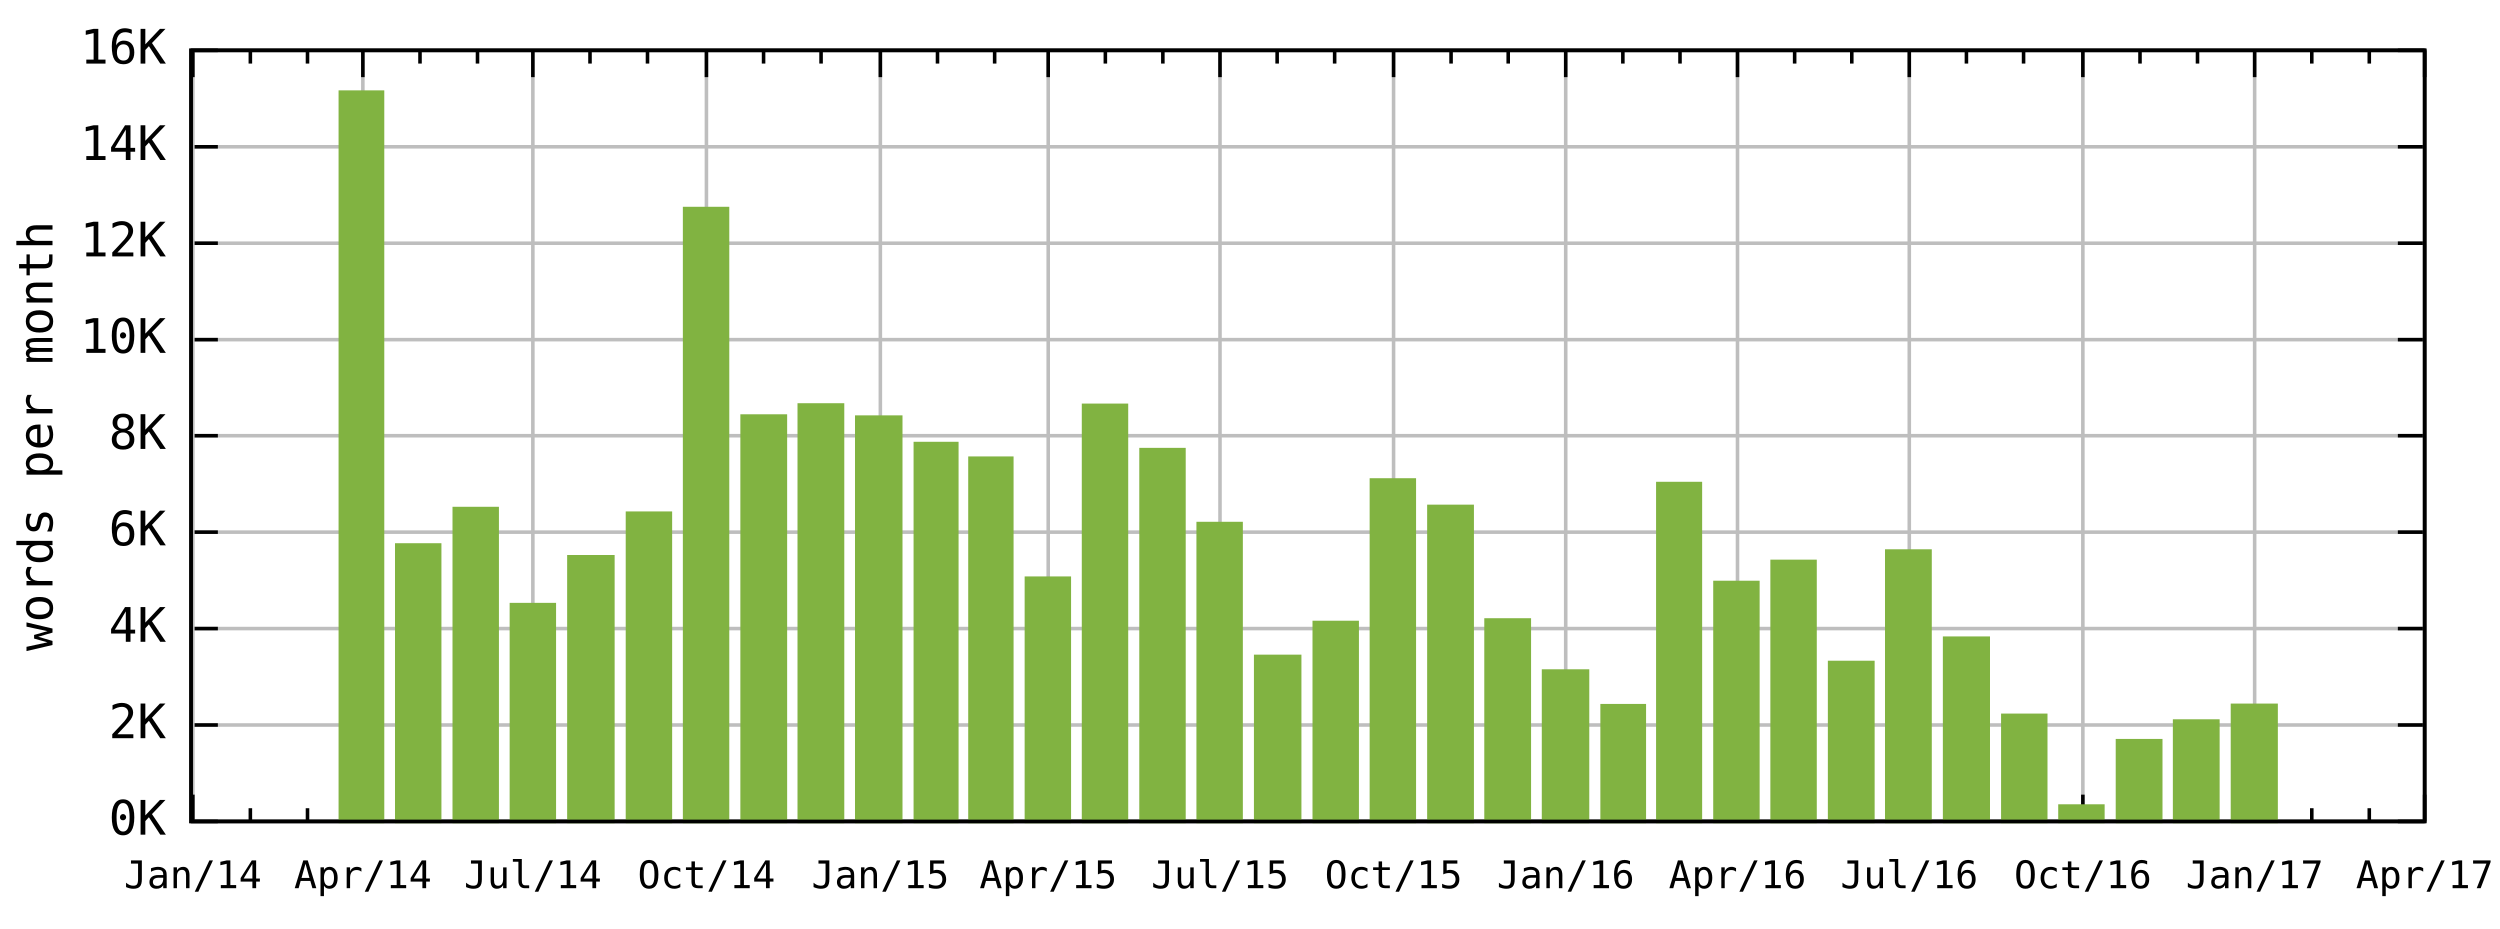
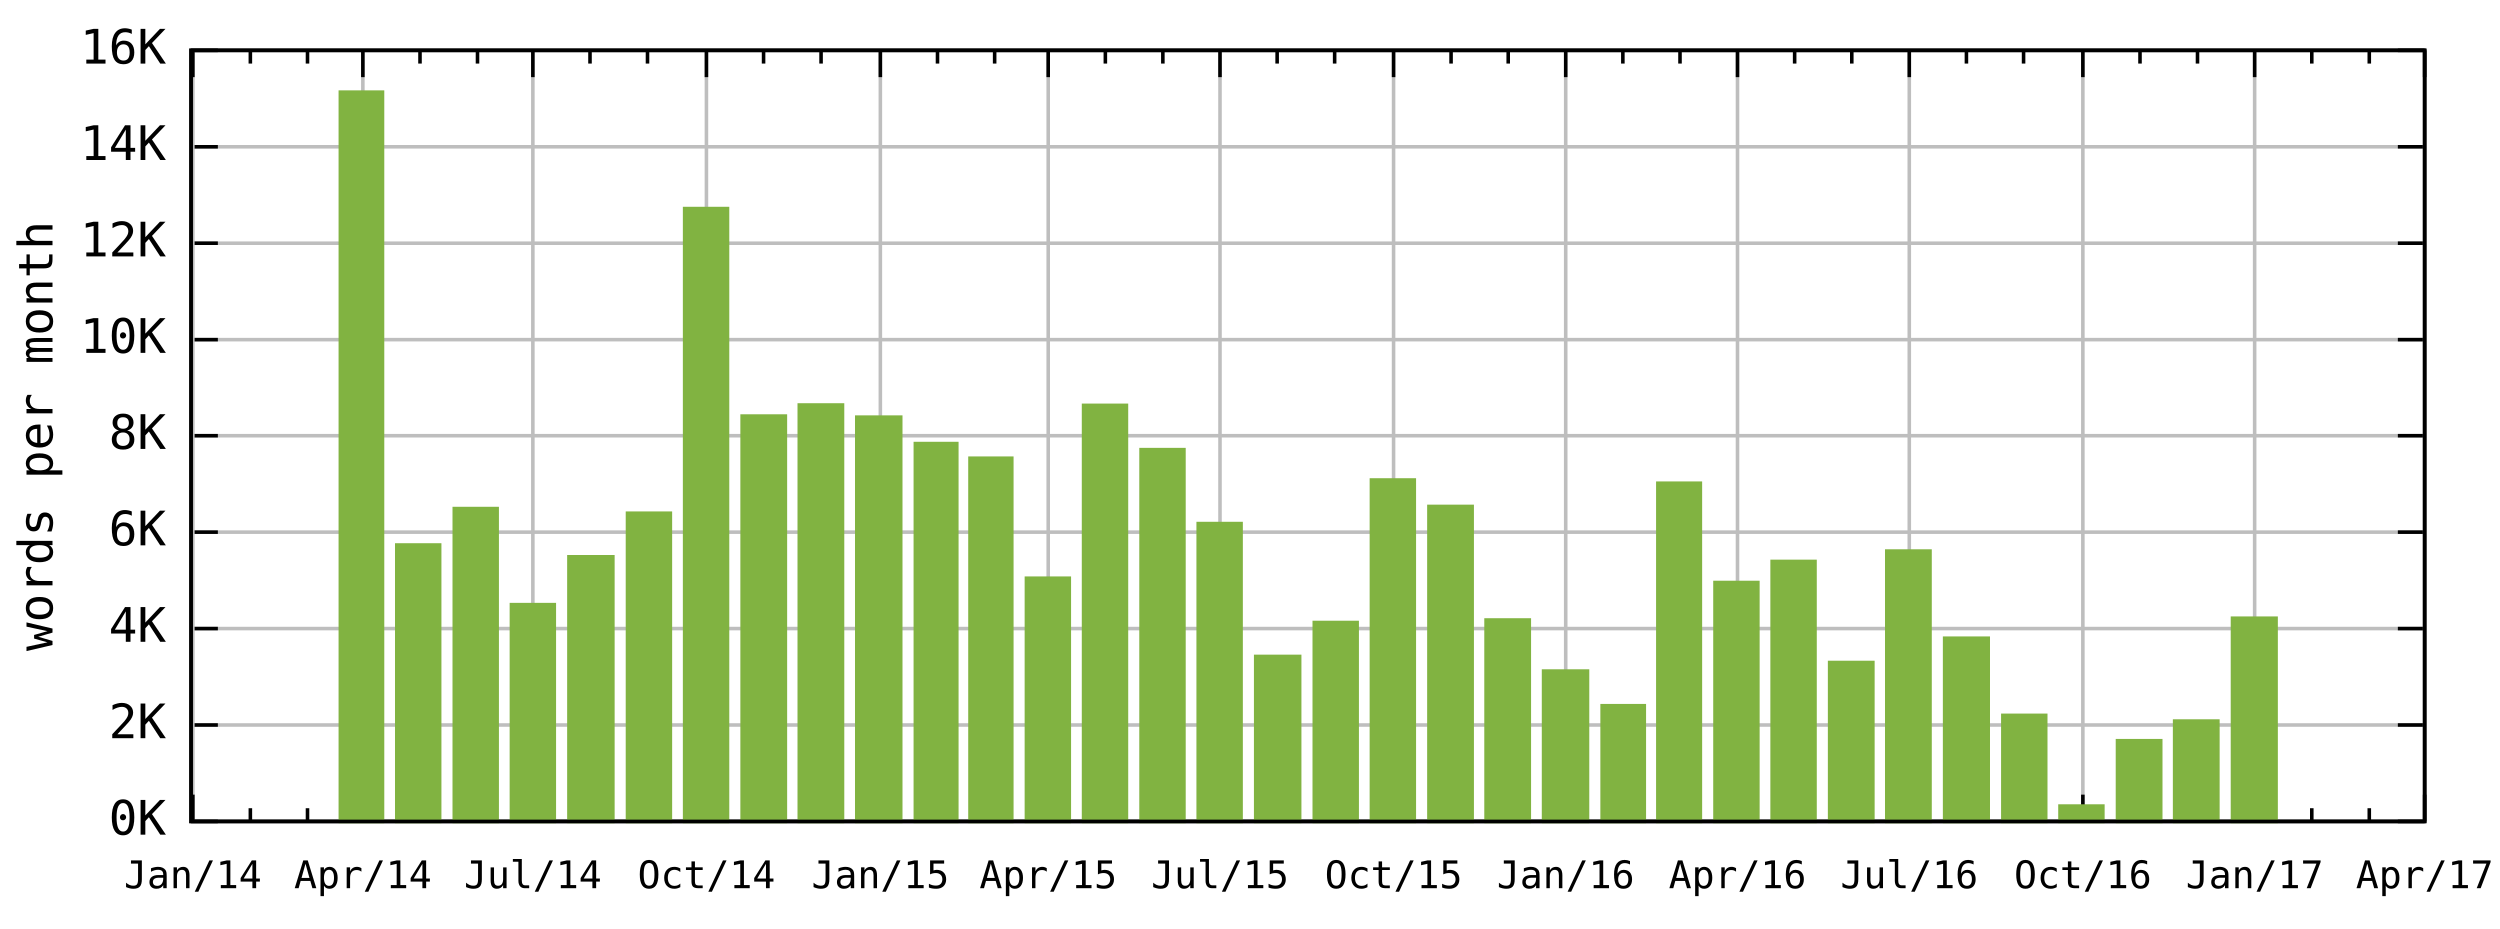
<svg xmlns="http://www.w3.org/2000/svg" xmlns:xlink="http://www.w3.org/1999/xlink" width="700" height="260" viewBox="0 0 700 260">
  <defs>
    <circle id="gpDot" r="0.5" stroke-width="0.5" />
    <path id="gpPt0" stroke-width="0.267" stroke="currentColor" d="M-1,0 h2 M0,-1 v2" />
    <path id="gpPt1" stroke-width="0.267" stroke="currentColor" d="M-1,-1 L1,1 M1,-1 L-1,1" />
    <path id="gpPt2" stroke-width="0.267" stroke="currentColor" d="M-1,0 L1,0 M0,-1 L0,1 M-1,-1 L1,1 M-1,1 L1,-1" />
    <rect id="gpPt3" stroke-width="0.267" stroke="currentColor" x="-1" y="-1" width="2" height="2" />
    <rect id="gpPt4" stroke-width="0.267" stroke="currentColor" fill="currentColor" x="-1" y="-1" width="2" height="2" />
    <circle id="gpPt5" stroke-width="0.267" stroke="currentColor" cx="0" cy="0" r="1" />
    <use xlink:href="#gpPt5" id="gpPt6" fill="currentColor" stroke="none" />
    <path id="gpPt7" stroke-width="0.267" stroke="currentColor" d="M0,-1.33 L-1.33,0.67 L1.33,0.67 z" />
    <use xlink:href="#gpPt7" id="gpPt8" fill="currentColor" stroke="none" />
    <use xlink:href="#gpPt7" id="gpPt9" stroke="currentColor" transform="rotate(180)" />
    <use xlink:href="#gpPt9" id="gpPt10" fill="currentColor" stroke="none" />
    <use xlink:href="#gpPt3" id="gpPt11" stroke="currentColor" transform="rotate(45)" />
    <use xlink:href="#gpPt11" id="gpPt12" fill="currentColor" stroke="none" />
  </defs>
  <g style="fill:none; color:white; stroke:currentColor; stroke-width:1.00; stroke-linecap:butt; stroke-linejoin:miter">
</g>
  <g style="fill:none; color:black; stroke:currentColor; stroke-width:1.00; stroke-linecap:butt; stroke-linejoin:miter">
</g>
  <g style="fill:none; color:gray; stroke:currentColor; stroke-width:1.00; stroke-linecap:butt; stroke-linejoin:miter">
    <path stroke="rgb(190, 190, 190)" d="M53.5,230.0 L678.9,230.0 " />
  </g>
  <g style="fill:none; color:black; stroke:currentColor; stroke-width:1.00; stroke-linecap:butt; stroke-linejoin:miter">
    <path d="M53.5,230.0 L61.0,230.0 M678.9,230.0 L671.4,230.0 " />
    <g transform="translate(46.5,233.7)" style="stroke:none; fill:rgb(0,0,0); font-family:monospace; font-size:10.00pt; text-anchor:end">
      <text>0K</text>
    </g>
  </g>
  <g style="fill:none; color:gray; stroke:currentColor; stroke-width:1.00; stroke-linecap:butt; stroke-linejoin:miter">
    <path stroke="rgb(190, 190, 190)" d="M53.5,203.0 L678.9,203.0 " />
  </g>
  <g style="fill:none; color:black; stroke:currentColor; stroke-width:1.00; stroke-linecap:butt; stroke-linejoin:miter">
    <path d="M53.5,203.0 L61.0,203.0 M678.9,203.0 L671.4,203.0 " />
    <g transform="translate(46.5,206.7)" style="stroke:none; fill:rgb(0,0,0); font-family:monospace; font-size:10.00pt; text-anchor:end">
      <text>2K</text>
    </g>
  </g>
  <g style="fill:none; color:gray; stroke:currentColor; stroke-width:1.00; stroke-linecap:butt; stroke-linejoin:miter">
    <path stroke="rgb(190, 190, 190)" d="M53.5,176.0 L678.9,176.0 " />
  </g>
  <g style="fill:none; color:black; stroke:currentColor; stroke-width:1.00; stroke-linecap:butt; stroke-linejoin:miter">
    <path d="M53.5,176.0 L61.0,176.0 M678.9,176.0 L671.4,176.0 " />
    <g transform="translate(46.5,179.7)" style="stroke:none; fill:rgb(0,0,0); font-family:monospace; font-size:10.00pt; text-anchor:end">
      <text>4K</text>
    </g>
  </g>
  <g style="fill:none; color:gray; stroke:currentColor; stroke-width:1.00; stroke-linecap:butt; stroke-linejoin:miter">
    <path stroke="rgb(190, 190, 190)" d="M53.5,149.0 L678.9,149.0 " />
  </g>
  <g style="fill:none; color:black; stroke:currentColor; stroke-width:1.00; stroke-linecap:butt; stroke-linejoin:miter">
    <path d="M53.5,149.0 L61.0,149.0 M678.9,149.0 L671.4,149.0 " />
    <g transform="translate(46.5,152.7)" style="stroke:none; fill:rgb(0,0,0); font-family:monospace; font-size:10.00pt; text-anchor:end">
      <text>6K</text>
    </g>
  </g>
  <g style="fill:none; color:gray; stroke:currentColor; stroke-width:1.00; stroke-linecap:butt; stroke-linejoin:miter">
    <path stroke="rgb(190, 190, 190)" d="M53.5,122.0 L678.9,122.0 " />
  </g>
  <g style="fill:none; color:black; stroke:currentColor; stroke-width:1.00; stroke-linecap:butt; stroke-linejoin:miter">
    <path d="M53.5,122.0 L61.0,122.0 M678.9,122.0 L671.4,122.0 " />
    <g transform="translate(46.5,125.7)" style="stroke:none; fill:rgb(0,0,0); font-family:monospace; font-size:10.00pt; text-anchor:end">
      <text>8K</text>
    </g>
  </g>
  <g style="fill:none; color:gray; stroke:currentColor; stroke-width:1.00; stroke-linecap:butt; stroke-linejoin:miter">
    <path stroke="rgb(190, 190, 190)" d="M53.5,95.1 L678.9,95.1 " />
  </g>
  <g style="fill:none; color:black; stroke:currentColor; stroke-width:1.00; stroke-linecap:butt; stroke-linejoin:miter">
    <path d="M53.5,95.1 L61.0,95.1 M678.9,95.1 L671.4,95.1 " />
    <g transform="translate(46.5,98.8)" style="stroke:none; fill:rgb(0,0,0); font-family:monospace; font-size:10.00pt; text-anchor:end">
      <text>10K</text>
    </g>
  </g>
  <g style="fill:none; color:gray; stroke:currentColor; stroke-width:1.00; stroke-linecap:butt; stroke-linejoin:miter">
    <path stroke="rgb(190, 190, 190)" d="M53.5,68.1 L678.9,68.1 " />
  </g>
  <g style="fill:none; color:black; stroke:currentColor; stroke-width:1.00; stroke-linecap:butt; stroke-linejoin:miter">
    <path d="M53.5,68.1 L61.0,68.1 M678.9,68.1 L671.4,68.1 " />
    <g transform="translate(46.5,71.8)" style="stroke:none; fill:rgb(0,0,0); font-family:monospace; font-size:10.00pt; text-anchor:end">
      <text>12K</text>
    </g>
  </g>
  <g style="fill:none; color:gray; stroke:currentColor; stroke-width:1.00; stroke-linecap:butt; stroke-linejoin:miter">
    <path stroke="rgb(190, 190, 190)" d="M53.5,41.1 L678.9,41.1 " />
  </g>
  <g style="fill:none; color:black; stroke:currentColor; stroke-width:1.00; stroke-linecap:butt; stroke-linejoin:miter">
    <path d="M53.5,41.1 L61.0,41.1 M678.9,41.1 L671.4,41.1 " />
    <g transform="translate(46.5,44.8)" style="stroke:none; fill:rgb(0,0,0); font-family:monospace; font-size:10.00pt; text-anchor:end">
      <text>14K</text>
    </g>
  </g>
  <g style="fill:none; color:gray; stroke:currentColor; stroke-width:1.00; stroke-linecap:butt; stroke-linejoin:miter">
    <path stroke="rgb(190, 190, 190)" d="M53.5,14.1 L678.9,14.1 " />
  </g>
  <g style="fill:none; color:black; stroke:currentColor; stroke-width:1.00; stroke-linecap:butt; stroke-linejoin:miter">
    <path d="M53.5,14.1 L61.0,14.1 M678.9,14.1 L671.4,14.1 " />
    <g transform="translate(46.5,17.8)" style="stroke:none; fill:rgb(0,0,0); font-family:monospace; font-size:10.00pt; text-anchor:end">
      <text>16K</text>
    </g>
  </g>
  <g style="fill:none; color:gray; stroke:currentColor; stroke-width:1.00; stroke-linecap:butt; stroke-linejoin:miter">
    <path stroke="rgb(190, 190, 190)" d="M54.0,230.0 L54.0,14.1 " />
  </g>
  <g style="fill:none; color:black; stroke:currentColor; stroke-width:1.00; stroke-linecap:butt; stroke-linejoin:miter">
    <path d="M54.0,230.0 L54.0,222.5 M54.0,14.1 L54.0,21.6 " />
    <g transform="translate(54.0,248.7)" style="stroke:none; fill:rgb(0,0,0); font-family:monospace; font-size:8.00pt; text-anchor:middle">
      <text>Jan/14</text>
    </g>
    <path d="M70.1,230.0 L70.1,226.3 M70.1,14.1 L70.1,17.8 M86.1,230.0 L86.1,226.3 M86.1,14.1 L86.1,17.8    " />
  </g>
  <g style="fill:none; color:gray; stroke:currentColor; stroke-width:1.00; stroke-linecap:butt; stroke-linejoin:miter">
    <path stroke="rgb(190, 190, 190)" d="M101.6,230.0 L101.6,14.1 " />
  </g>
  <g style="fill:none; color:black; stroke:currentColor; stroke-width:1.00; stroke-linecap:butt; stroke-linejoin:miter">
    <path d="M101.6,230.0 L101.6,222.5 M101.6,14.1 L101.6,21.6 " />
    <g transform="translate(101.6,248.7)" style="stroke:none; fill:rgb(0,0,0); font-family:monospace; font-size:8.00pt; text-anchor:middle">
      <text>Apr/14</text>
    </g>
    <path d="M117.6,230.0 L117.6,226.3 M117.6,14.1 L117.6,17.8 M133.7,230.0 L133.7,226.3 M133.7,14.1 L133.7,17.8    " />
  </g>
  <g style="fill:none; color:gray; stroke:currentColor; stroke-width:1.00; stroke-linecap:butt; stroke-linejoin:miter">
    <path stroke="rgb(190, 190, 190)" d="M149.2,230.0 L149.2,14.1 " />
  </g>
  <g style="fill:none; color:black; stroke:currentColor; stroke-width:1.00; stroke-linecap:butt; stroke-linejoin:miter">
    <path d="M149.2,230.0 L149.2,222.5 M149.2,14.1 L149.2,21.6 " />
    <g transform="translate(149.2,248.7)" style="stroke:none; fill:rgb(0,0,0); font-family:monospace; font-size:8.00pt; text-anchor:middle">
      <text>Jul/14</text>
    </g>
    <path d="M165.2,230.0 L165.2,226.3 M165.2,14.1 L165.2,17.8 M181.3,230.0 L181.3,226.3 M181.3,14.1 L181.3,17.8    " />
  </g>
  <g style="fill:none; color:gray; stroke:currentColor; stroke-width:1.00; stroke-linecap:butt; stroke-linejoin:miter">
    <path stroke="rgb(190, 190, 190)" d="M197.8,230.0 L197.8,14.1 " />
  </g>
  <g style="fill:none; color:black; stroke:currentColor; stroke-width:1.00; stroke-linecap:butt; stroke-linejoin:miter">
    <path d="M197.8,230.0 L197.8,222.5 M197.8,14.1 L197.8,21.6 " />
    <g transform="translate(197.8,248.7)" style="stroke:none; fill:rgb(0,0,0); font-family:monospace; font-size:8.00pt; text-anchor:middle">
      <text>Oct/14</text>
    </g>
    <path d="M213.8,230.0 L213.8,226.3 M213.8,14.1 L213.8,17.8 M229.9,230.0 L229.9,226.3 M229.9,14.1 L229.9,17.8    " />
  </g>
  <g style="fill:none; color:gray; stroke:currentColor; stroke-width:1.00; stroke-linecap:butt; stroke-linejoin:miter">
    <path stroke="rgb(190, 190, 190)" d="M246.5,230.0 L246.5,14.1 " />
  </g>
  <g style="fill:none; color:black; stroke:currentColor; stroke-width:1.00; stroke-linecap:butt; stroke-linejoin:miter">
    <path d="M246.5,230.0 L246.5,222.5 M246.5,14.1 L246.5,21.6 " />
    <g transform="translate(246.5,248.7)" style="stroke:none; fill:rgb(0,0,0); font-family:monospace; font-size:8.00pt; text-anchor:middle">
      <text>Jan/15</text>
    </g>
    <path d="M262.5,230.0 L262.5,226.3 M262.5,14.1 L262.5,17.8 M278.5,230.0 L278.5,226.3 M278.5,14.1 L278.5,17.8    " />
  </g>
  <g style="fill:none; color:gray; stroke:currentColor; stroke-width:1.00; stroke-linecap:butt; stroke-linejoin:miter">
    <path stroke="rgb(190, 190, 190)" d="M293.5,230.0 L293.5,14.1 " />
  </g>
  <g style="fill:none; color:black; stroke:currentColor; stroke-width:1.00; stroke-linecap:butt; stroke-linejoin:miter">
    <path d="M293.5,230.0 L293.5,222.5 M293.5,14.1 L293.5,21.6 " />
    <g transform="translate(293.5,248.7)" style="stroke:none; fill:rgb(0,0,0); font-family:monospace; font-size:8.00pt; text-anchor:middle">
      <text>Apr/15</text>
    </g>
    <path d="M309.5,230.0 L309.5,226.3 M309.5,14.1 L309.5,17.8 M325.6,230.0 L325.6,226.3 M325.6,14.1 L325.6,17.8    " />
  </g>
  <g style="fill:none; color:gray; stroke:currentColor; stroke-width:1.00; stroke-linecap:butt; stroke-linejoin:miter">
    <path stroke="rgb(190, 190, 190)" d="M341.6,230.0 L341.6,14.1 " />
  </g>
  <g style="fill:none; color:black; stroke:currentColor; stroke-width:1.00; stroke-linecap:butt; stroke-linejoin:miter">
    <path d="M341.6,230.0 L341.6,222.5 M341.6,14.1 L341.6,21.6 " />
    <g transform="translate(341.6,248.7)" style="stroke:none; fill:rgb(0,0,0); font-family:monospace; font-size:8.00pt; text-anchor:middle">
      <text>Jul/15</text>
    </g>
    <path d="M357.6,230.0 L357.6,226.3 M357.6,14.1 L357.6,17.8 M373.7,230.0 L373.7,226.3 M373.7,14.1 L373.7,17.8    " />
  </g>
  <g style="fill:none; color:gray; stroke:currentColor; stroke-width:1.00; stroke-linecap:butt; stroke-linejoin:miter">
    <path stroke="rgb(190, 190, 190)" d="M390.2,230.0 L390.2,14.1 " />
  </g>
  <g style="fill:none; color:black; stroke:currentColor; stroke-width:1.00; stroke-linecap:butt; stroke-linejoin:miter">
    <path d="M390.2,230.0 L390.2,222.5 M390.2,14.1 L390.2,21.6 " />
    <g transform="translate(390.2,248.7)" style="stroke:none; fill:rgb(0,0,0); font-family:monospace; font-size:8.00pt; text-anchor:middle">
      <text>Oct/15</text>
    </g>
    <path d="M406.3,230.0 L406.3,226.3 M406.3,14.1 L406.3,17.8 M422.3,230.0 L422.3,226.3 M422.3,14.1 L422.3,17.8    " />
  </g>
  <g style="fill:none; color:gray; stroke:currentColor; stroke-width:1.00; stroke-linecap:butt; stroke-linejoin:miter">
    <path stroke="rgb(190, 190, 190)" d="M438.4,230.0 L438.4,14.1 " />
  </g>
  <g style="fill:none; color:black; stroke:currentColor; stroke-width:1.00; stroke-linecap:butt; stroke-linejoin:miter">
    <path d="M438.4,230.0 L438.4,222.5 M438.4,14.1 L438.4,21.6 " />
    <g transform="translate(438.4,248.7)" style="stroke:none; fill:rgb(0,0,0); font-family:monospace; font-size:8.00pt; text-anchor:middle">
      <text>Jan/16</text>
    </g>
    <path d="M454.4,230.0 L454.4,226.3 M454.4,14.1 L454.4,17.8 M470.4,230.0 L470.4,226.3 M470.4,14.1 L470.4,17.8    " />
  </g>
  <g style="fill:none; color:gray; stroke:currentColor; stroke-width:1.00; stroke-linecap:butt; stroke-linejoin:miter">
    <path stroke="rgb(190, 190, 190)" d="M486.5,230.0 L486.5,14.1 " />
  </g>
  <g style="fill:none; color:black; stroke:currentColor; stroke-width:1.00; stroke-linecap:butt; stroke-linejoin:miter">
    <path d="M486.5,230.0 L486.5,222.5 M486.5,14.1 L486.5,21.6 " />
    <g transform="translate(486.5,248.7)" style="stroke:none; fill:rgb(0,0,0); font-family:monospace; font-size:8.00pt; text-anchor:middle">
      <text>Apr/16</text>
    </g>
    <path d="M502.5,230.0 L502.5,226.3 M502.5,14.1 L502.5,17.8 M518.5,230.0 L518.5,226.3 M518.5,14.1 L518.5,17.8    " />
  </g>
  <g style="fill:none; color:gray; stroke:currentColor; stroke-width:1.00; stroke-linecap:butt; stroke-linejoin:miter">
    <path stroke="rgb(190, 190, 190)" d="M534.6,230.0 L534.6,14.1 " />
  </g>
  <g style="fill:none; color:black; stroke:currentColor; stroke-width:1.00; stroke-linecap:butt; stroke-linejoin:miter">
    <path d="M534.6,230.0 L534.6,222.5 M534.6,14.1 L534.6,21.6 " />
    <g transform="translate(534.6,248.7)" style="stroke:none; fill:rgb(0,0,0); font-family:monospace; font-size:8.00pt; text-anchor:middle">
      <text>Jul/16</text>
    </g>
    <path d="M550.6,230.0 L550.6,226.3 M550.6,14.1 L550.6,17.8 M566.6,230.0 L566.6,226.3 M566.6,14.1 L566.6,17.8    " />
  </g>
  <g style="fill:none; color:gray; stroke:currentColor; stroke-width:1.00; stroke-linecap:butt; stroke-linejoin:miter">
    <path stroke="rgb(190, 190, 190)" d="M583.2,230.0 L583.2,14.1 " />
  </g>
  <g style="fill:none; color:black; stroke:currentColor; stroke-width:1.00; stroke-linecap:butt; stroke-linejoin:miter">
    <path d="M583.2,230.0 L583.2,222.5 M583.2,14.1 L583.2,21.6 " />
    <g transform="translate(583.2,248.7)" style="stroke:none; fill:rgb(0,0,0); font-family:monospace; font-size:8.00pt; text-anchor:middle">
      <text>Oct/16</text>
    </g>
    <path d="M599.2,230.0 L599.2,226.3 M599.2,14.1 L599.2,17.8 M615.3,230.0 L615.3,226.3 M615.3,14.1 L615.3,17.8    " />
  </g>
  <g style="fill:none; color:gray; stroke:currentColor; stroke-width:1.00; stroke-linecap:butt; stroke-linejoin:miter">
    <path stroke="rgb(190, 190, 190)" d="M631.3,230.0 L631.3,21.6 L631.3,14.1 " />
  </g>
  <g style="fill:none; color:black; stroke:currentColor; stroke-width:1.00; stroke-linecap:butt; stroke-linejoin:miter">
    <path d="M631.3,230.0 L631.3,222.5 M631.3,14.1 L631.3,21.6 " />
    <g transform="translate(631.3,248.7)" style="stroke:none; fill:rgb(0,0,0); font-family:monospace; font-size:8.00pt; text-anchor:middle">
      <text>Jan/17</text>
    </g>
    <path d="M647.3,230.0 L647.3,226.3 M647.3,14.1 L647.3,17.8 M663.4,230.0 L663.4,226.3 M663.4,14.1 L663.4,17.8    " />
  </g>
  <g style="fill:none; color:gray; stroke:currentColor; stroke-width:1.00; stroke-linecap:butt; stroke-linejoin:miter">
    <path stroke="rgb(190, 190, 190)" d="M678.9,230.0 L678.9,14.1 " />
  </g>
  <g style="fill:none; color:black; stroke:currentColor; stroke-width:1.00; stroke-linecap:butt; stroke-linejoin:miter">
    <path d="M678.9,230.0 L678.9,222.5 M678.9,14.1 L678.9,21.6 " />
    <g transform="translate(678.9,248.7)" style="stroke:none; fill:rgb(0,0,0); font-family:monospace; font-size:8.00pt; text-anchor:middle">
      <text>Apr/17</text>
    </g>
    <path d="M53.5,14.1 L53.5,230.0 L678.9,230.0 L678.9,14.1 L53.5,14.1 Z " />
    <g transform="translate(14.7,122.1) rotate(270)" style="stroke:none; fill:rgb(0,0,0); font-family:monospace; font-size:10.00pt; text-anchor:middle">
      <text>words per month</text>
    </g>
  </g>
  <a xlink:title="Plot #1">
    <g style="fill:none; color:red; stroke:currentColor; stroke-width:1.00; stroke-linecap:butt; stroke-linejoin:miter">
      <g style="stroke:none; shape-rendering:crispEdges">
        <polygon fill="rgb(129, 179,  65)" points="95.3,230.0 107.2,230.0 107.2,25.7 95.3,25.7 " />
      </g>
      <path stroke="rgb(129, 179,  65)" d="M95.3,230.0 L95.3,25.8 L107.1,25.8 L107.1,230.0 L95.3,230.0 Z " />
      <g style="stroke:none; shape-rendering:crispEdges">
        <polygon fill="rgb(129, 179,  65)" points="111.1,230.0 123.2,230.0 123.2,152.5 111.1,152.5 " />
      </g>
      <path stroke="rgb(129, 179,  65)" d="M111.1,230.0 L111.1,152.6 L123.1,152.6 L123.1,230.0 L111.1,230.0 Z " />
      <g style="stroke:none; shape-rendering:crispEdges">
        <polygon fill="rgb(129, 179,  65)" points="127.2,230.0 139.3,230.0 139.3,142.3 127.2,142.3 " />
      </g>
      <path stroke="rgb(129, 179,  65)" d="M127.2,230.0 L127.2,142.4 L139.2,142.4 L139.2,230.0 L127.2,230.0 Z " />
      <g style="stroke:none; shape-rendering:crispEdges">
        <polygon fill="rgb(129, 179,  65)" points="143.2,230.0 155.3,230.0 155.3,169.2 143.2,169.2 " />
      </g>
      <path stroke="rgb(129, 179,  65)" d="M143.2,230.0 L143.2,169.3 L155.2,169.3 L155.2,230.0 L143.2,230.0 Z " />
      <g style="stroke:none; shape-rendering:crispEdges">
        <polygon fill="rgb(129, 179,  65)" points="159.3,230.0 171.7,230.0 171.7,155.8 159.3,155.8 " />
      </g>
      <path stroke="rgb(129, 179,  65)" d="M159.3,230.0 L159.3,155.9 L171.6,155.9 L171.6,230.0 L159.3,230.0 Z " />
      <g style="stroke:none; shape-rendering:crispEdges">
        <polygon fill="rgb(129, 179,  65)" points="175.7,230.0 187.8,230.0 187.8,143.6 175.7,143.6 " />
      </g>
      <path stroke="rgb(129, 179,  65)" d="M175.7,230.0 L175.7,143.7 L187.7,143.7 L187.7,230.0 L175.7,230.0 Z " />
      <g style="stroke:none; shape-rendering:crispEdges">
        <polygon fill="rgb(129, 179,  65)" points="191.7,230.0 203.8,230.0 203.8,58.3 191.7,58.3 " />
      </g>
      <path stroke="rgb(129, 179,  65)" d="M191.7,230.0 L191.7,58.4 L203.7,58.4 L203.7,230.0 L191.7,230.0 Z " />
      <g style="stroke:none; shape-rendering:crispEdges">
        <polygon fill="rgb(129, 179,  65)" points="207.8,230.0 220.0,230.0 220.0,116.4 207.8,116.4 " />
      </g>
      <path stroke="rgb(129, 179,  65)" d="M207.8,230.0 L207.8,116.5 L219.9,116.5 L219.9,230.0 L207.8,230.0 Z " />
      <g style="stroke:none; shape-rendering:crispEdges">
        <polygon fill="rgb(129, 179,  65)" points="223.8,230.0 236.0,230.0 236.0,113.3 223.8,113.3 " />
      </g>
      <path stroke="rgb(129, 179,  65)" d="M223.8,230.0 L223.8,113.4 L235.9,113.4 L235.9,230.0 L223.8,230.0 Z " />
      <g style="stroke:none; shape-rendering:crispEdges">
        <polygon fill="rgb(129, 179,  65)" points="239.9,230.0 252.3,230.0 252.3,116.7 239.9,116.7 " />
      </g>
      <path stroke="rgb(129, 179,  65)" d="M239.9,230.0 L239.9,116.8 L252.2,116.8 L252.2,230.0 L239.9,230.0 Z " />
      <g style="stroke:none; shape-rendering:crispEdges">
        <polygon fill="rgb(129, 179,  65)" points="256.3,230.0 268.0,230.0 268.0,124.1 256.3,124.1 " />
      </g>
      <path stroke="rgb(129, 179,  65)" d="M256.3,230.0 L256.3,124.2 L267.9,124.2 L267.9,230.0 L256.3,230.0 Z " />
      <g style="stroke:none; shape-rendering:crispEdges">
        <polygon fill="rgb(129, 179,  65)" points="271.6,230.0 283.4,230.0 283.4,128.2 271.6,128.2 " />
      </g>
      <path stroke="rgb(129, 179,  65)" d="M271.6,230.0 L271.6,128.3 L283.3,128.3 L283.3,230.0 L271.6,230.0 Z " />
      <g style="stroke:none; shape-rendering:crispEdges">
        <polygon fill="rgb(129, 179,  65)" points="287.4,230.0 299.5,230.0 299.5,161.8 287.4,161.8 " />
      </g>
      <path stroke="rgb(129, 179,  65)" d="M287.4,230.0 L287.4,161.9 L299.4,161.9 L299.4,230.0 L287.4,230.0 Z " />
      <g style="stroke:none; shape-rendering:crispEdges">
        <polygon fill="rgb(129, 179,  65)" points="303.4,230.0 315.5,230.0 315.5,113.4 303.4,113.4 " />
      </g>
      <path stroke="rgb(129, 179,  65)" d="M303.4,230.0 L303.4,113.5 L315.4,113.5 L315.4,230.0 L303.4,230.0 Z " />
      <g style="stroke:none; shape-rendering:crispEdges">
        <polygon fill="rgb(129, 179,  65)" points="319.5,230.0 331.6,230.0 331.6,125.8 319.5,125.8 " />
      </g>
      <path stroke="rgb(129, 179,  65)" d="M319.5,230.0 L319.5,125.9 L331.5,125.9 L331.5,230.0 L319.5,230.0 Z " />
      <g style="stroke:none; shape-rendering:crispEdges">
        <polygon fill="rgb(129, 179,  65)" points="335.5,230.0 347.6,230.0 347.6,146.5 335.5,146.5 " />
      </g>
      <path stroke="rgb(129, 179,  65)" d="M335.5,230.0 L335.5,146.6 L347.5,146.6 L347.5,230.0 L335.5,230.0 Z " />
      <g style="stroke:none; shape-rendering:crispEdges">
        <polygon fill="rgb(129, 179,  65)" points="351.6,230.0 364.0,230.0 364.0,183.7 351.6,183.7 " />
      </g>
      <path stroke="rgb(129, 179,  65)" d="M351.6,230.0 L351.6,183.8 L363.9,183.8 L363.9,230.0 L351.6,230.0 Z " />
      <g style="stroke:none; shape-rendering:crispEdges">
        <polygon fill="rgb(129, 179,  65)" points="368.0,230.0 380.1,230.0 380.1,174.2 368.0,174.2 " />
      </g>
      <path stroke="rgb(129, 179,  65)" d="M368.0,230.0 L368.0,174.3 L380.0,174.3 L380.0,230.0 L368.0,230.0 Z " />
      <g style="stroke:none; shape-rendering:crispEdges">
        <polygon fill="rgb(129, 179,  65)" points="384.0,230.0 396.1,230.0 396.1,134.3 384.0,134.3 " />
      </g>
      <path stroke="rgb(129, 179,  65)" d="M384.0,230.0 L384.0,134.4 L396.0,134.4 L396.0,230.0 L384.0,230.0 Z " />
      <g style="stroke:none; shape-rendering:crispEdges">
        <polygon fill="rgb(129, 179,  65)" points="400.1,230.0 412.3,230.0 412.3,141.7 400.1,141.7 " />
      </g>
      <path stroke="rgb(129, 179,  65)" d="M400.1,230.0 L400.1,141.8 L412.2,141.8 L412.2,230.0 L400.1,230.0 Z " />
      <g style="stroke:none; shape-rendering:crispEdges">
        <polygon fill="rgb(129, 179,  65)" points="416.1,230.0 428.3,230.0 428.3,173.5 416.1,173.5 " />
      </g>
      <path stroke="rgb(129, 179,  65)" d="M416.1,230.0 L416.1,173.6 L428.2,173.6 L428.2,230.0 L416.1,230.0 Z " />
      <g style="stroke:none; shape-rendering:crispEdges">
        <polygon fill="rgb(129, 179,  65)" points="432.2,230.0 444.6,230.0 444.6,187.8 432.2,187.8 " />
      </g>
      <path stroke="rgb(129, 179,  65)" d="M432.2,230.0 L432.2,187.9 L444.5,187.9 L444.5,230.0 L432.2,230.0 Z " />
      <g style="stroke:none; shape-rendering:crispEdges">
        <polygon fill="rgb(129, 179,  65)" points="448.6,230.0 460.5,230.0 460.5,197.5 448.6,197.5 " />
      </g>
      <path stroke="rgb(129, 179,  65)" d="M448.6,230.0 L448.6,197.6 L460.4,197.6 L460.4,230.0 L448.6,230.0 Z " />
      <g style="stroke:none; shape-rendering:crispEdges">
-         <polygon fill="rgb(129, 179,  65)" points="464.2,230.0 476.2,230.0 476.2,135.3 464.2,135.3 " />
-       </g>
-       <path stroke="rgb(129, 179,  65)" d="M464.2,230.0 L464.2,135.4 L476.1,135.4 L476.1,230.0 L464.2,230.0 Z " />
+         <polygon fill="rgb(129, 179,  65)" points="464.2,230.0 476.2,230.0 476.2,135.2 464.2,135.2 " />
+       </g>
+       <path stroke="rgb(129, 179,  65)" d="M464.2,230.0 L464.2,135.3 L476.1,135.3 L476.1,230.0 L464.2,230.0 Z " />
      <g style="stroke:none; shape-rendering:crispEdges">
        <polygon fill="rgb(129, 179,  65)" points="480.2,230.0 492.3,230.0 492.3,163.0 480.2,163.0 " />
      </g>
      <path stroke="rgb(129, 179,  65)" d="M480.2,230.0 L480.2,163.1 L492.2,163.1 L492.2,230.0 L480.2,230.0 Z " />
      <g style="stroke:none; shape-rendering:crispEdges">
        <polygon fill="rgb(129, 179,  65)" points="496.2,230.0 508.3,230.0 508.3,157.1 496.2,157.1 " />
      </g>
      <path stroke="rgb(129, 179,  65)" d="M496.2,230.0 L496.2,157.2 L508.2,157.2 L508.2,230.0 L496.2,230.0 Z " />
      <g style="stroke:none; shape-rendering:crispEdges">
        <polygon fill="rgb(129, 179,  65)" points="512.3,230.0 524.5,230.0 524.5,185.4 512.3,185.4 " />
      </g>
      <path stroke="rgb(129, 179,  65)" d="M512.3,230.0 L512.3,185.5 L524.4,185.5 L524.4,230.0 L512.3,230.0 Z " />
      <g style="stroke:none; shape-rendering:crispEdges">
        <polygon fill="rgb(129, 179,  65)" points="528.3,230.0 540.5,230.0 540.5,154.2 528.3,154.2 " />
      </g>
      <path stroke="rgb(129, 179,  65)" d="M528.3,230.0 L528.3,154.3 L540.4,154.3 L540.4,230.0 L528.3,230.0 Z " />
      <g style="stroke:none; shape-rendering:crispEdges">
        <polygon fill="rgb(129, 179,  65)" points="544.5,230.0 556.8,230.0 556.8,178.6 544.5,178.6 " />
      </g>
      <path stroke="rgb(129, 179,  65)" d="M544.5,230.0 L544.5,178.7 L556.7,178.7 L556.7,230.0 L544.5,230.0 Z " />
      <g style="stroke:none; shape-rendering:crispEdges">
        <polygon fill="rgb(129, 179,  65)" points="560.8,230.0 572.9,230.0 572.9,200.2 560.8,200.2 " />
      </g>
      <path stroke="rgb(129, 179,  65)" d="M560.8,230.0 L560.8,200.3 L572.8,200.3 L572.8,230.0 L560.8,230.0 Z " />
      <g style="stroke:none; shape-rendering:crispEdges">
        <polygon fill="rgb(129, 179,  65)" points="576.8,230.0 588.9,230.0 588.9,225.6 576.8,225.6 " />
      </g>
      <path stroke="rgb(129, 179,  65)" d="M576.8,230.0 L576.8,225.7 L588.8,225.7 L588.8,230.0 L576.8,230.0 Z " />
      <g style="stroke:none; shape-rendering:crispEdges">
        <polygon fill="rgb(129, 179,  65)" points="592.9,230.0 605.1,230.0 605.1,207.3 592.9,207.3 " />
      </g>
      <path stroke="rgb(129, 179,  65)" d="M592.9,230.0 L592.9,207.4 L605.0,207.4 L605.0,230.0 L592.9,230.0 Z " />
      <g style="stroke:none; shape-rendering:crispEdges">
        <polygon fill="rgb(129, 179,  65)" points="608.9,230.0 621.1,230.0 621.1,201.8 608.9,201.8 " />
      </g>
      <path stroke="rgb(129, 179,  65)" d="M608.9,230.0 L608.9,201.9 L621.0,201.9 L621.0,230.0 L608.9,230.0 Z " />
      <g style="stroke:none; shape-rendering:crispEdges">
-         <polygon fill="rgb(129, 179,  65)" points="625.1,230.0 637.4,230.0 637.4,197.4 625.1,197.4 " />
-       </g>
-       <path stroke="rgb(129, 179,  65)" d="M625.1,230.0 L625.1,197.5 L637.3,197.5 L637.3,230.0 L625.1,230.0 Z " />
+         <polygon fill="rgb(129, 179,  65)" points="625.1,230.0 637.4,230.0 637.4,173.0 625.1,173.0 " />
+       </g>
+       <path stroke="rgb(129, 179,  65)" d="M625.1,230.0 L625.1,173.1 L637.3,173.1 L637.3,230.0 L625.1,230.0 Z " />
    </g>
  </a>
  <g style="fill:none; color:black; stroke:currentColor; stroke-width:1.00; stroke-linecap:butt; stroke-linejoin:miter">
    <path d="M53.5,14.1 L53.5,230.0 L678.9,230.0 L678.9,14.1 L53.5,14.1 Z " />
  </g>
</svg>
